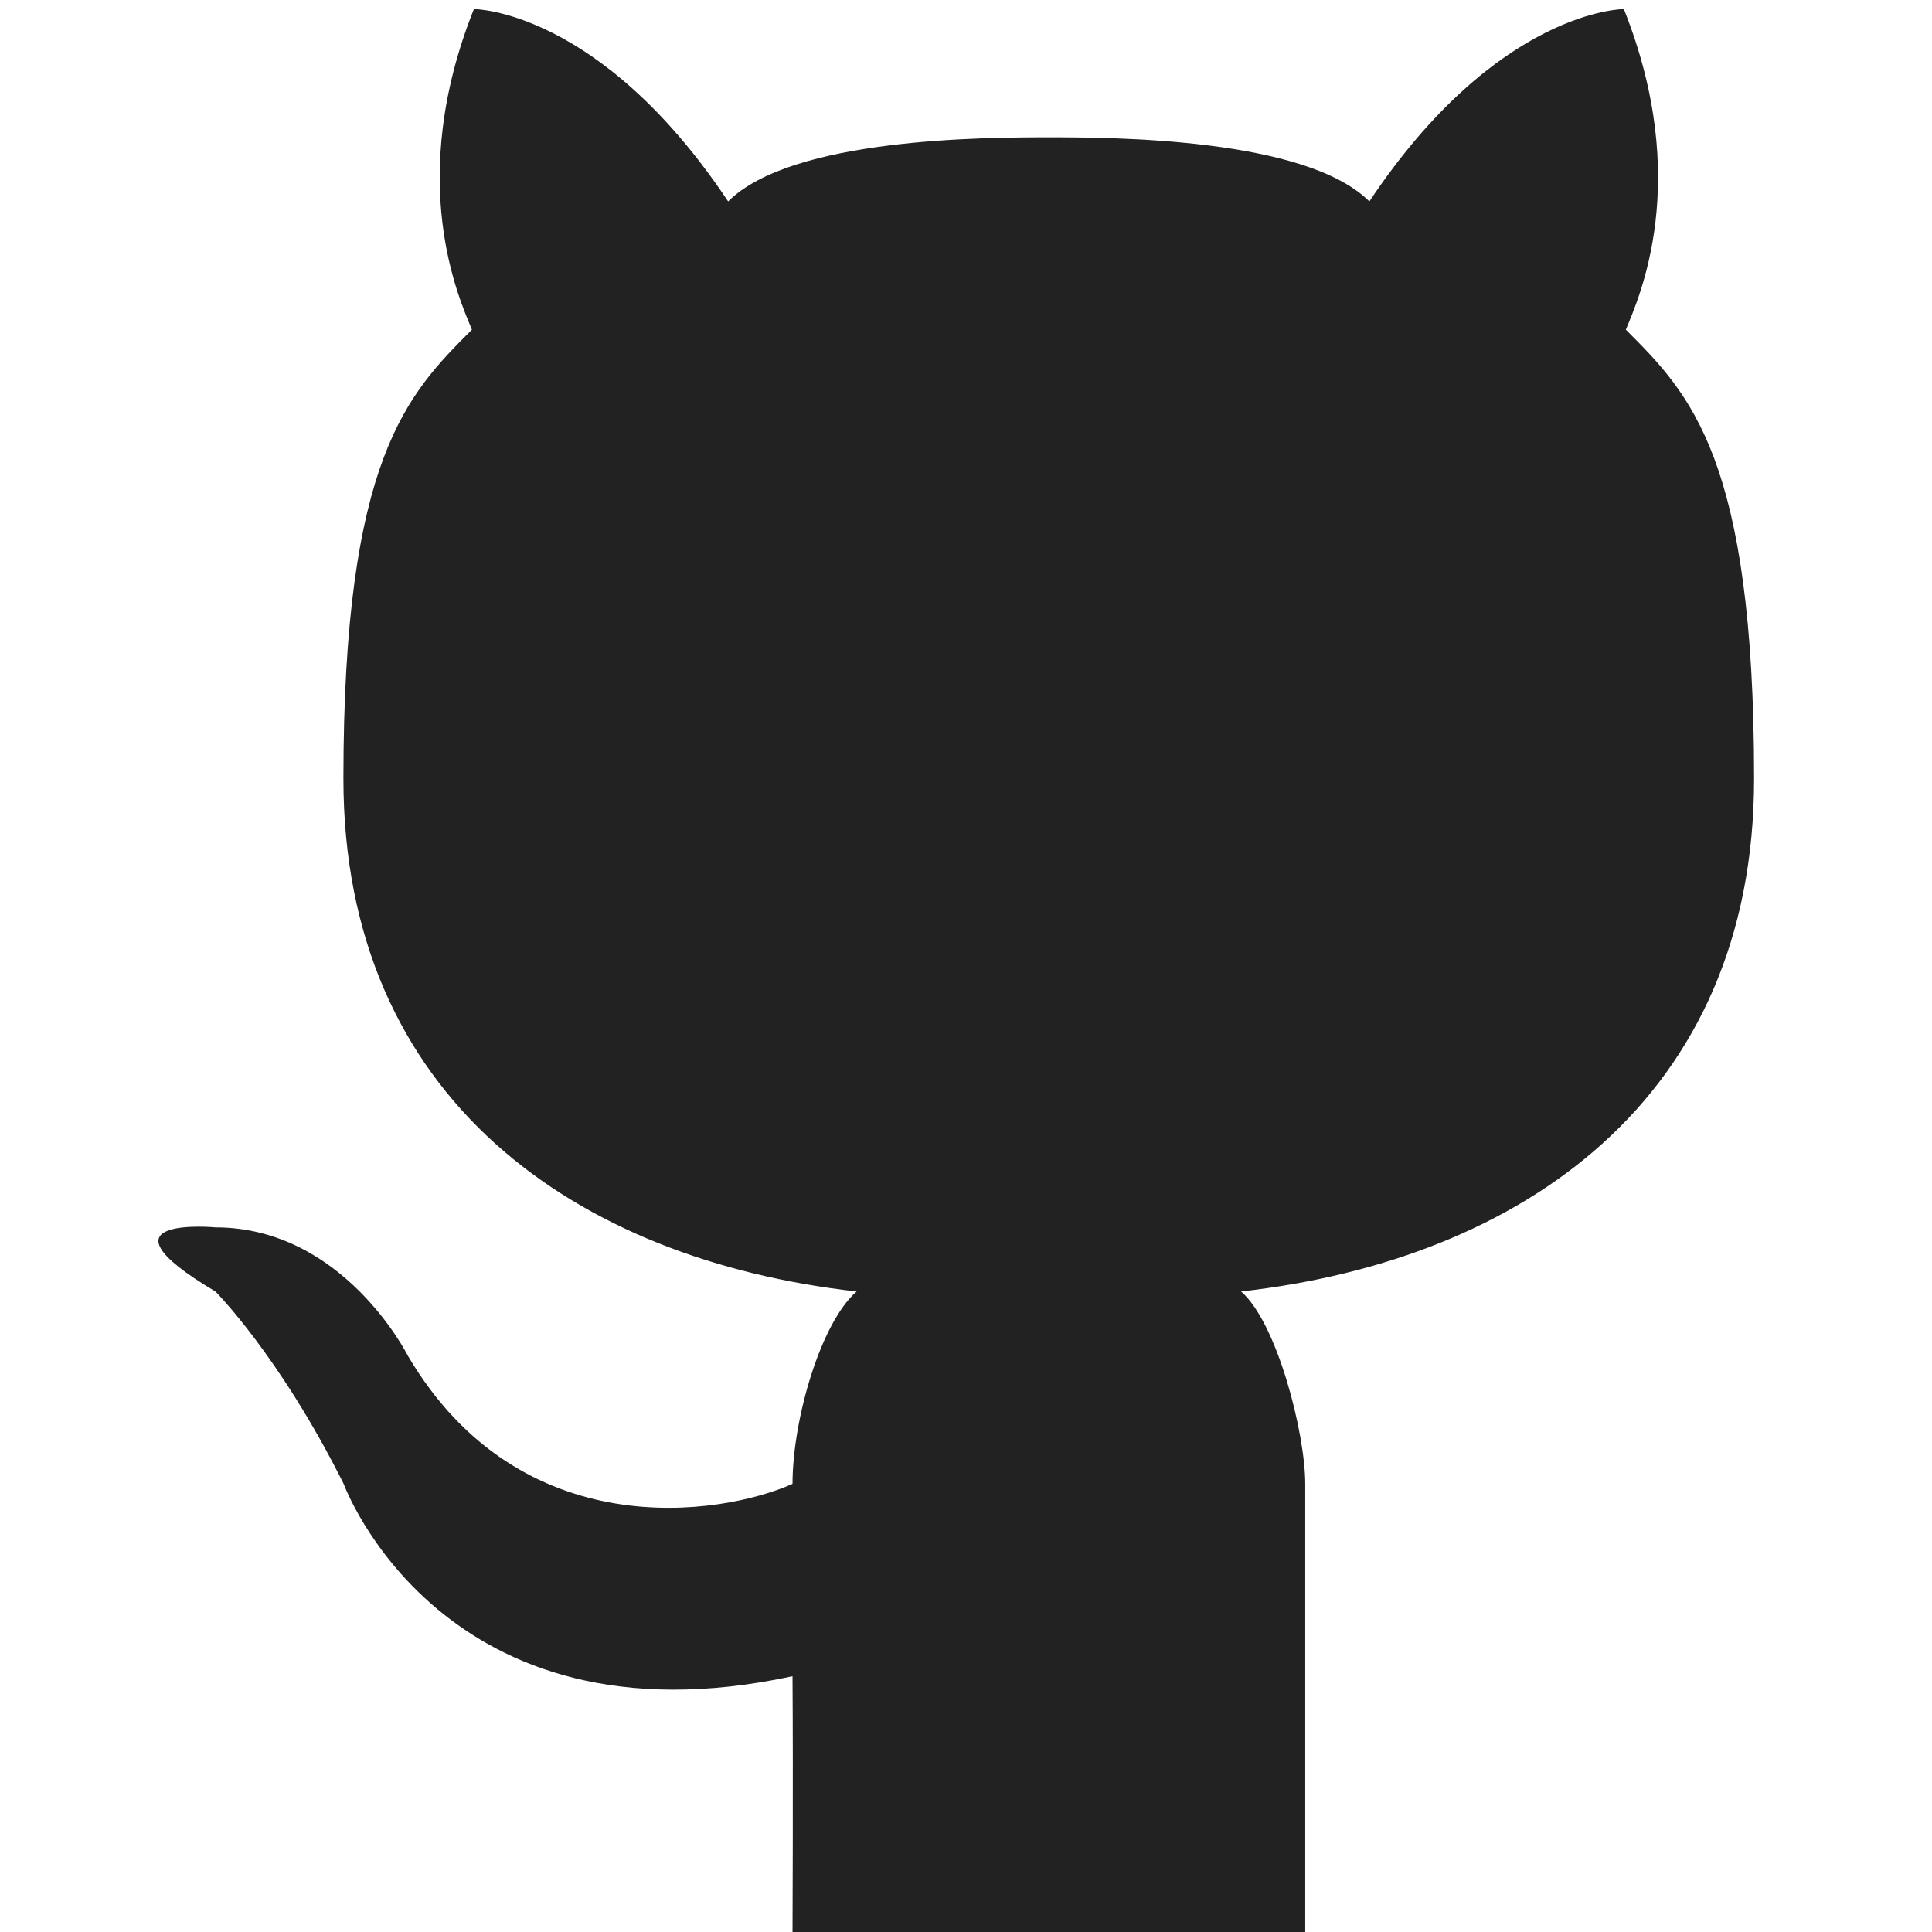
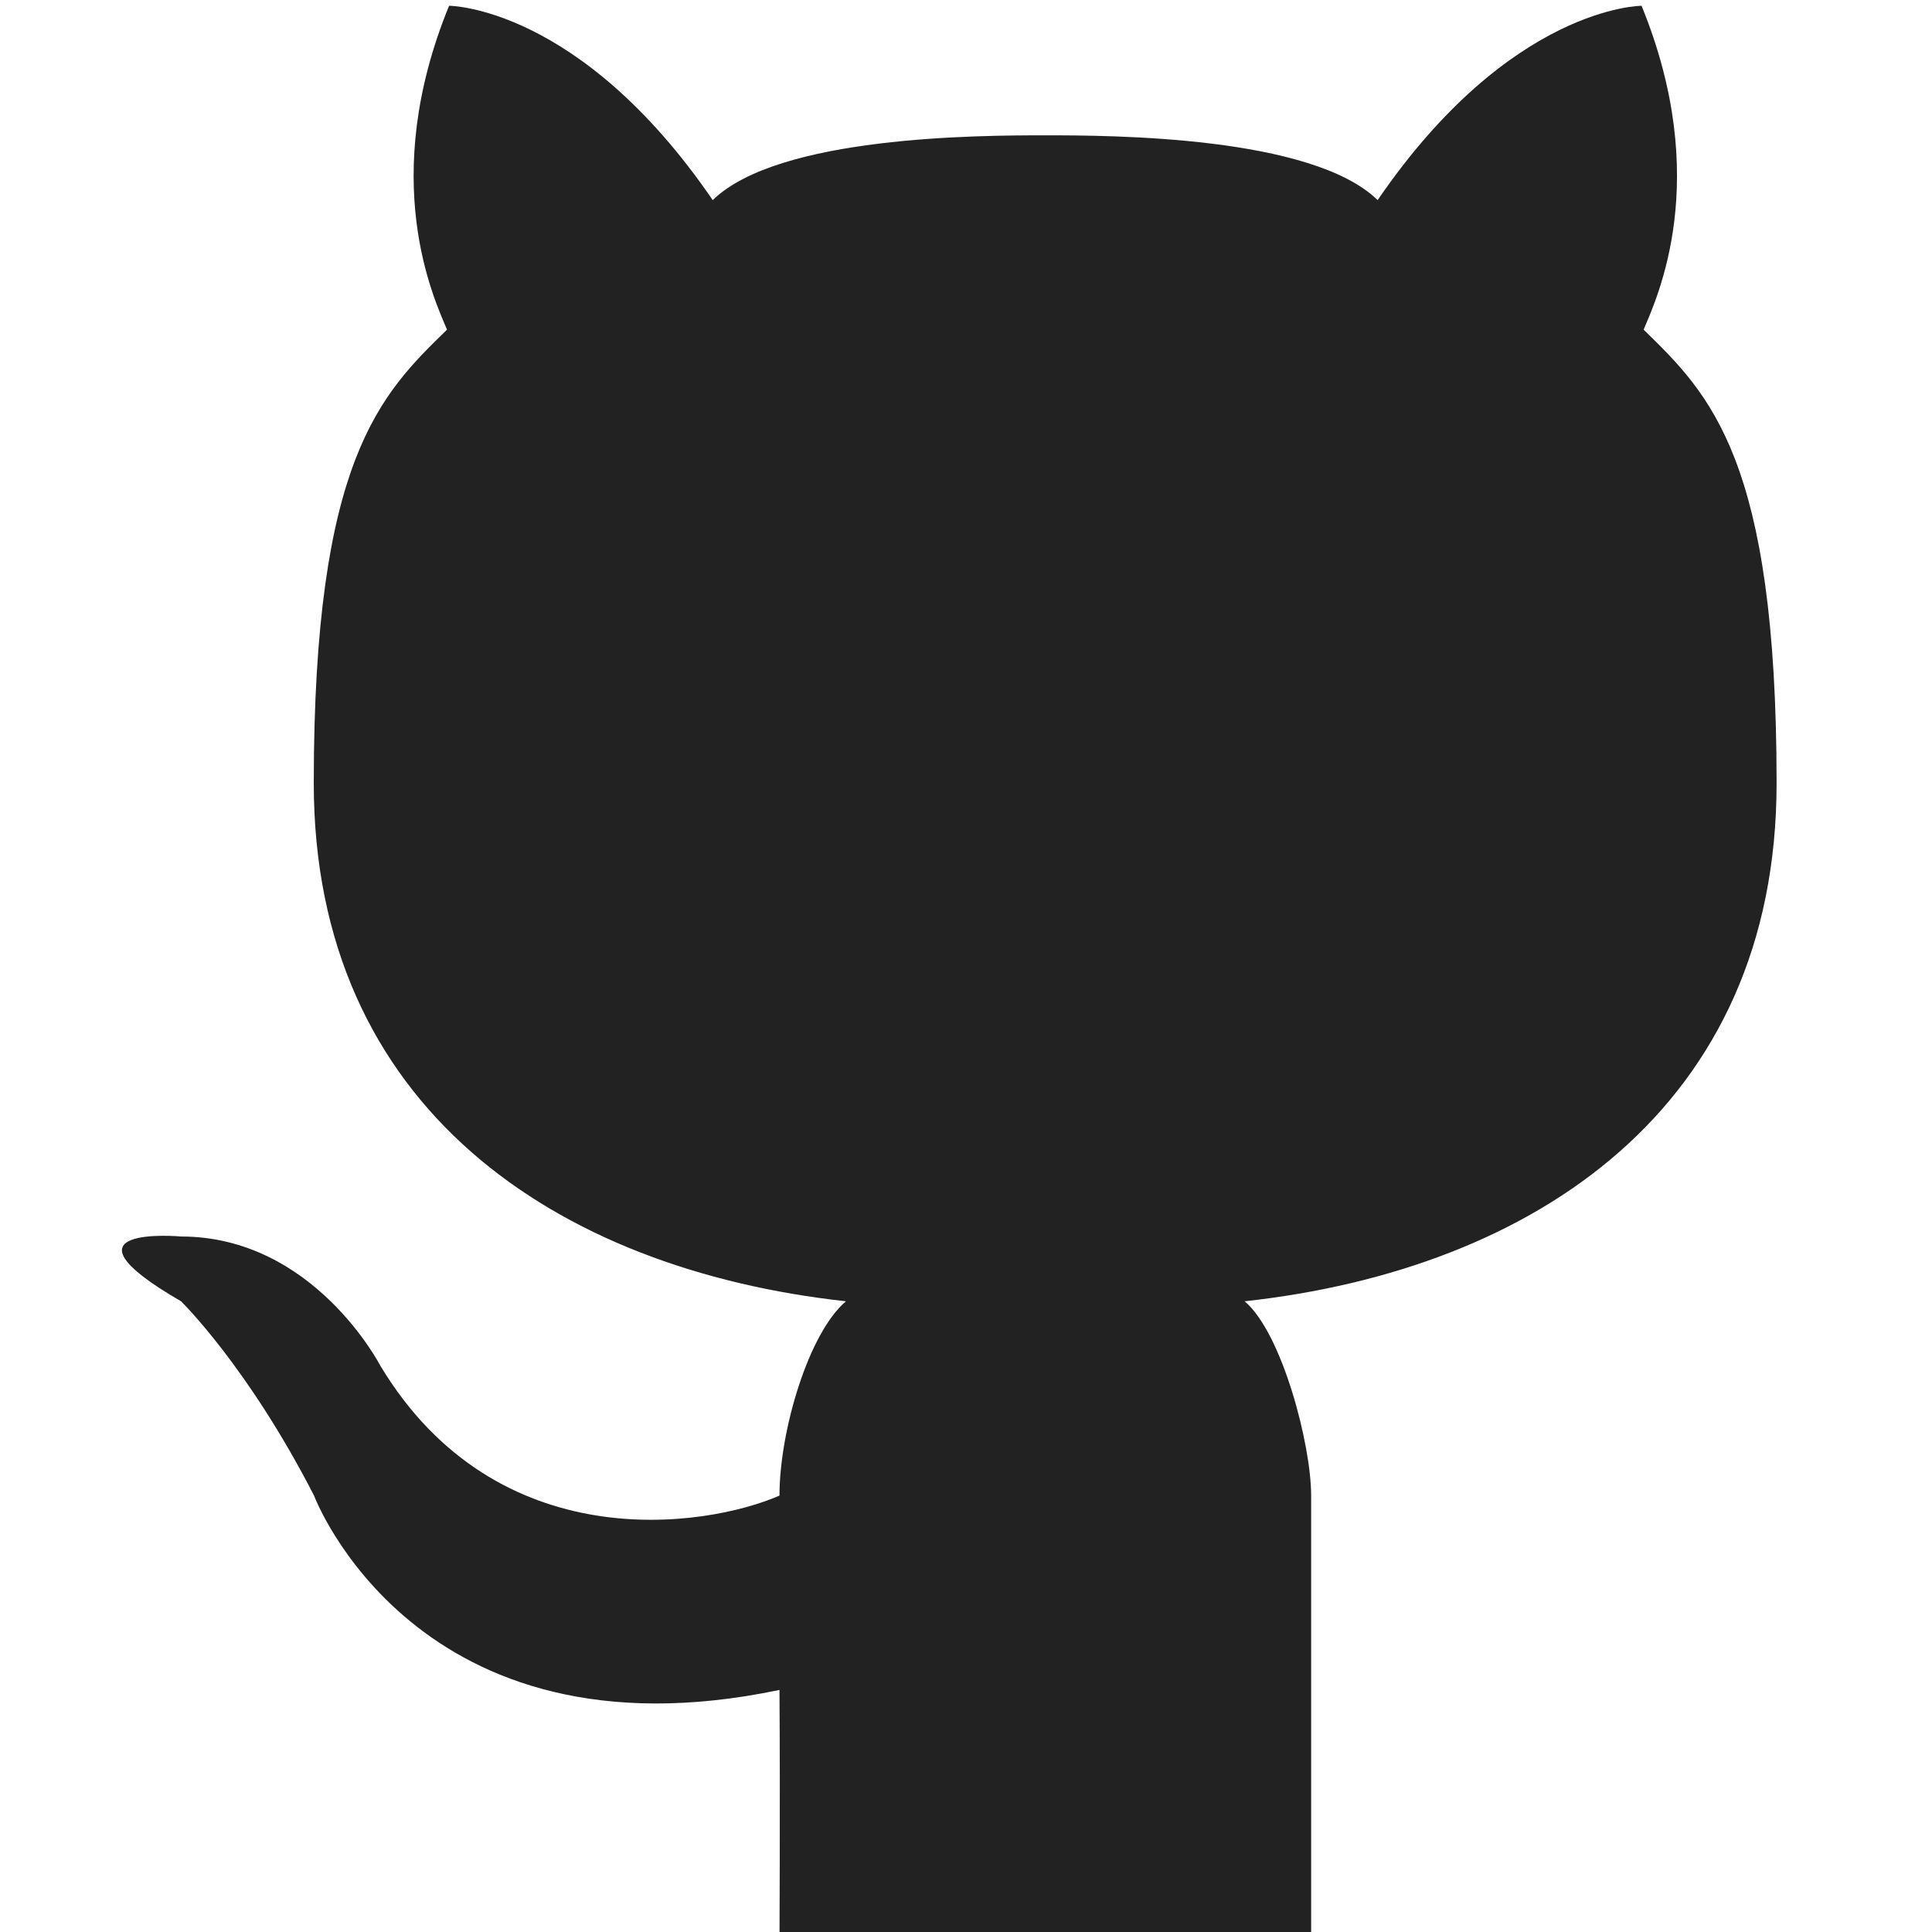
- <svg xmlns="http://www.w3.org/2000/svg" width="500" height="500" stroke="null" style="vector-effect: non-scaling-stroke;">
+ <svg xmlns="http://www.w3.org/2000/svg" width="500" height="500">
  <g>
    <rect fill="none" id="canvas_background" height="502" width="502" y="-1" x="-1" />
+     <g display="none" overflow="visible" y="0" x="0" height="100%" width="100%" id="canvasGrid">
+       <rect fill="url(#gridpattern)" stroke-width="0" y="0" x="0" height="100%" width="100%" />
+     </g>
  </g>
  <g>
-     <g stroke="null" id="svg_7">
-       <path stroke="null" id="svg_5" fill-rule="evenodd" fill="#222222" d="m337.792,500.185l-66.312,0l-66.378,0c0,0 0.183,-39.362 0,-66.378c-90.822,19.548 -116.162,-49.784 -116.162,-49.784c-16.595,-33.189 -33.189,-49.784 -33.189,-49.784c-33.189,-19.714 0,-16.595 0,-16.595c33.189,0 49.784,33.189 49.784,33.189c29.124,49.469 80.948,41.503 99.568,33.189c0,-16.595 7.268,-41.686 16.595,-49.784c-72.485,-8.165 -132.823,-49.784 -132.823,-132.757s16.661,-99.568 33.256,-116.162c-3.352,-8.181 -17.242,-38.417 0.514,-82.973c0,0 32.608,0 65.798,49.784c16.445,-16.445 66.378,-16.595 82.99,-16.595c16.578,0 66.511,0.149 82.956,16.595c33.189,-49.784 65.864,-49.784 65.864,-49.784c17.756,44.557 3.867,74.792 0.514,82.973c16.595,16.595 33.189,33.189 33.189,116.162s-60.272,124.592 -132.757,132.757c9.326,8.098 16.595,36.674 16.595,49.784l0,116.162z" clip-rule="evenodd" />
+     <g stroke="null" id="svg_19">
+       <path stroke="null" id="svg_17" fill-rule="evenodd" fill="#222222" d="m339.326,504.407l-68.764,0l-68.833,0c0,0 0.189,-39.764 0,-67.055c-94.181,19.748 -120.458,-50.291 -120.458,-50.291c-17.208,-33.528 -34.416,-50.291 -34.416,-50.291c-34.416,-19.915 0,-16.764 0,-16.764c34.416,0 51.625,33.528 51.625,33.528c30.2,49.973 83.942,41.926 103.249,33.528c0,-16.764 7.537,-42.111 17.208,-50.291c-75.166,-8.248 -137.735,-50.291 -137.735,-134.11s17.277,-100.583 34.485,-117.347c-3.476,-8.265 -17.879,-38.808 0.533,-83.819c0,0 33.814,0 68.231,50.291c17.053,-16.613 68.833,-16.764 86.058,-16.764c17.191,0 68.971,0.151 86.024,16.764c34.416,-50.291 68.299,-50.291 68.299,-50.291c18.413,45.011 4.01,75.554 0.533,83.819c17.208,16.764 34.416,33.528 34.416,117.347s-62.5,125.863 -137.666,134.11c9.671,8.181 17.208,37.048 17.208,50.291l0,117.347z" clip-rule="evenodd" />
    </g>
  </g>
</svg>
